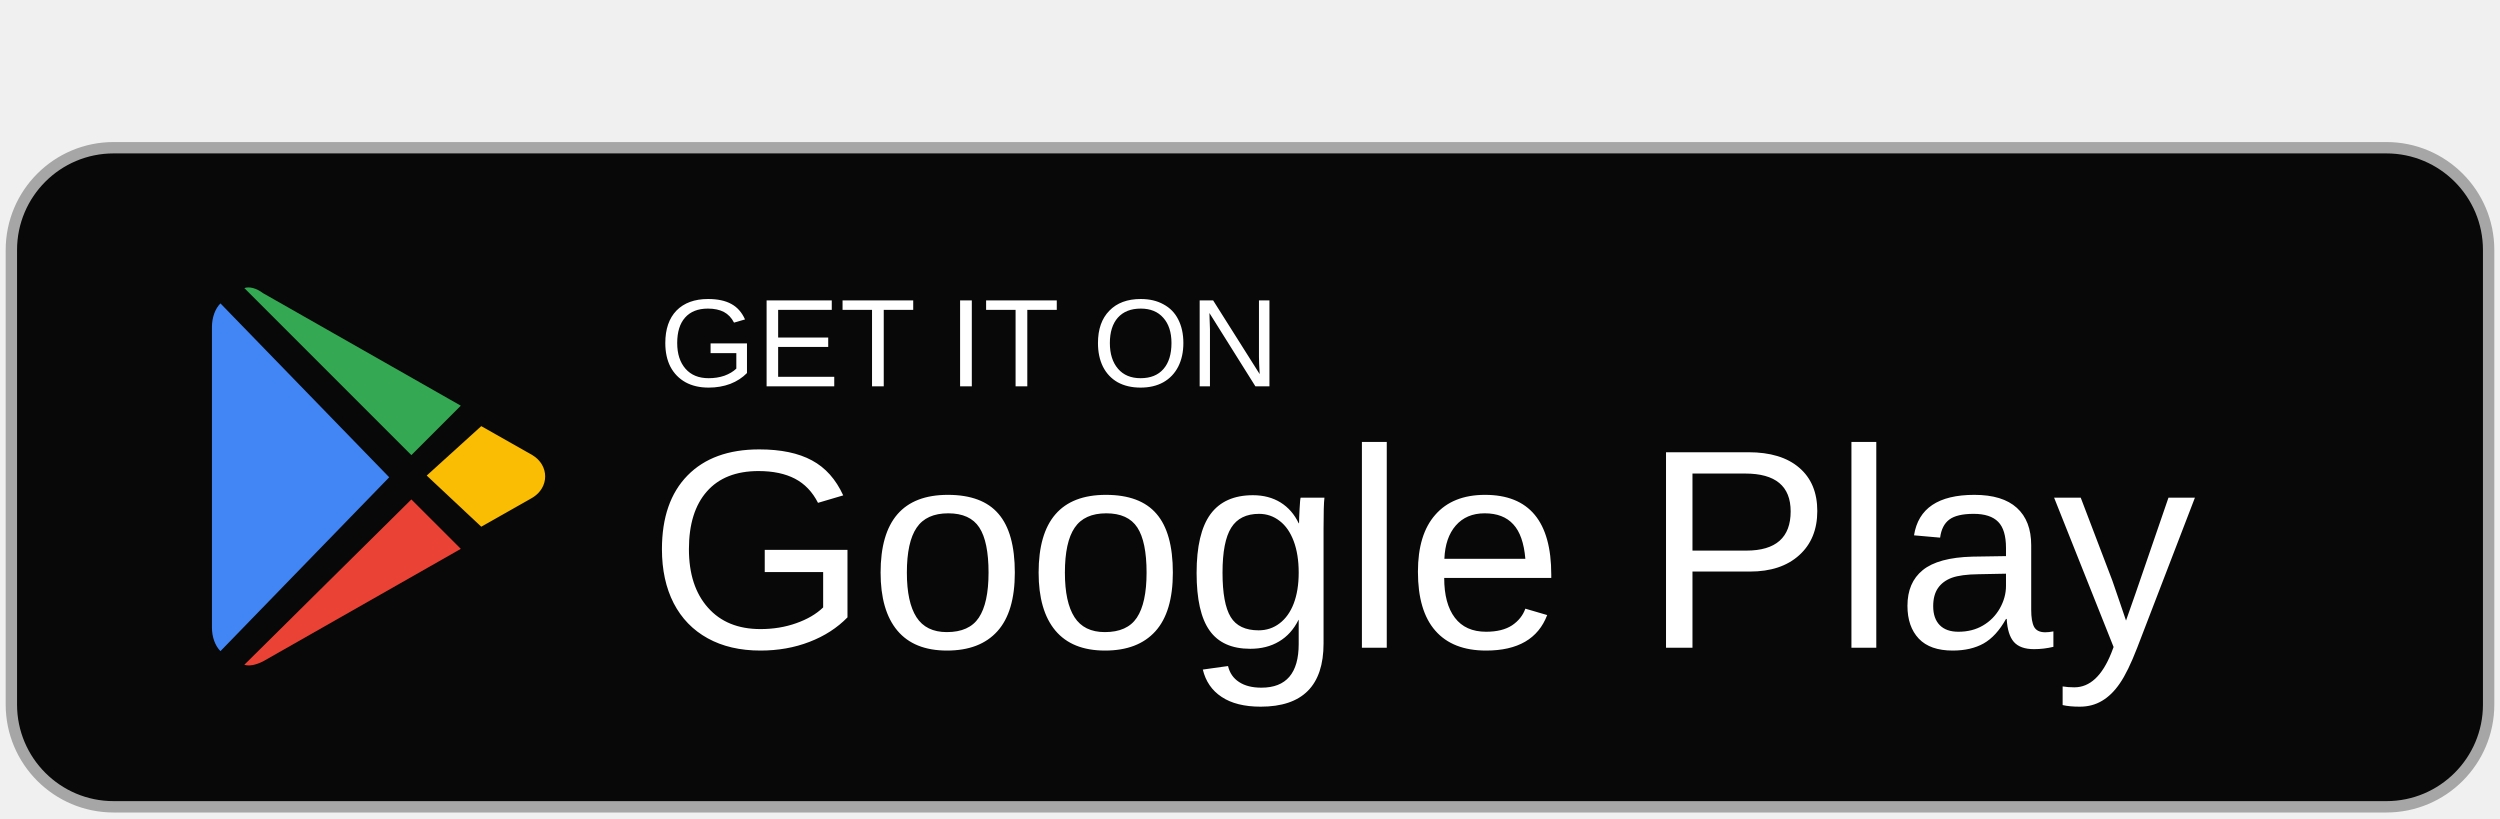
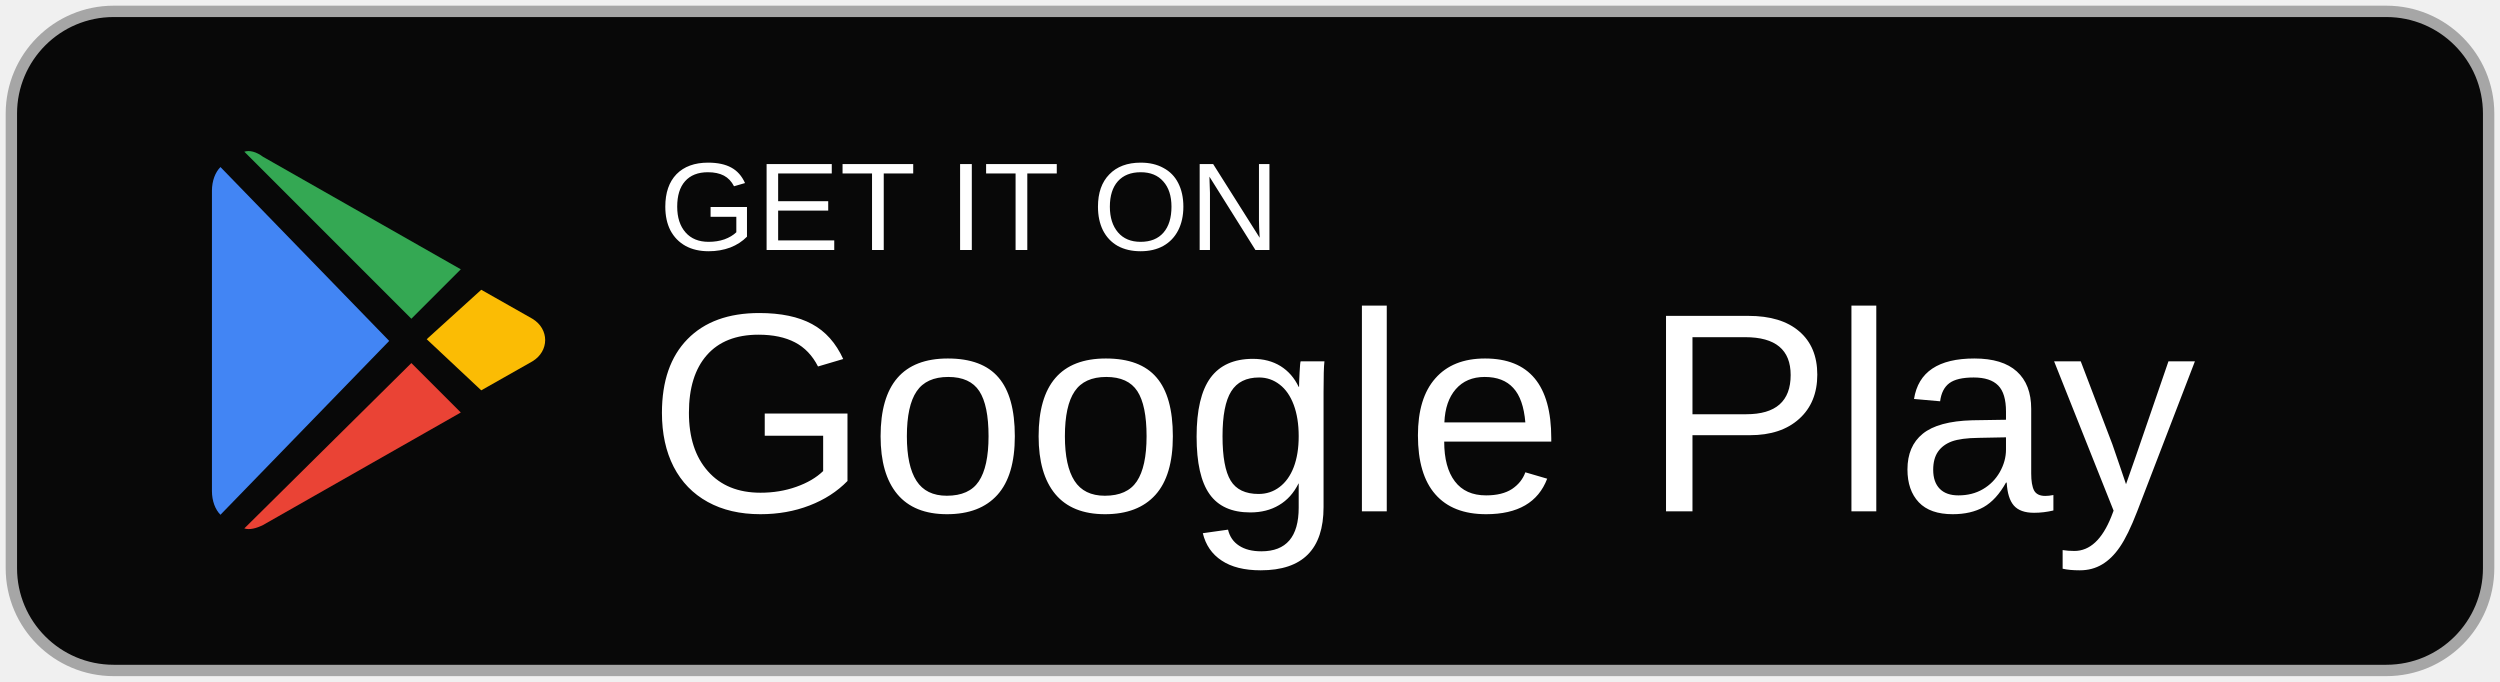
- <svg xmlns="http://www.w3.org/2000/svg" width="220" height="72" viewBox="0 0 220 72">
+ <svg xmlns="http://www.w3.org/2000/svg" width="220" height="60" viewBox="0 12 220 60">
  <rect x="1" y="13" width="218" height="58" rx="9" fill="#080808" stroke="#a6a6a6" />
  <g transform="translate(14 24) scale(1.5)">
    <path fill="#4285f4" d="M3.6 1.8c-.3.3-.5.8-.5 1.4v17.6c0 .6.2 1.1.5 1.4l9.9-10.2z" />
    <path fill="#ea4335" d="M14.8 13.3l2.9 2.9-11.6 6.6c-.4.2-.8.3-1.1.2z" />
    <path fill="#fbbc04" d="M18.9 9l3 1.7c1 .6 1 1.9 0 2.5l-3 1.7-3.2-3z" />
    <path fill="#34a853" d="M6.1 1.2l11.6 6.6-2.9 2.9L5 .9c.3-.1.7 0 1.1.3z" />
  </g>
  <g fill="#fff" font-family="Arial, Helvetica, sans-serif">
    <text x="58" y="34" font-size="11">GET IT ON</text>
    <text x="57" y="57" font-size="25">Google Play</text>
  </g>
</svg>
